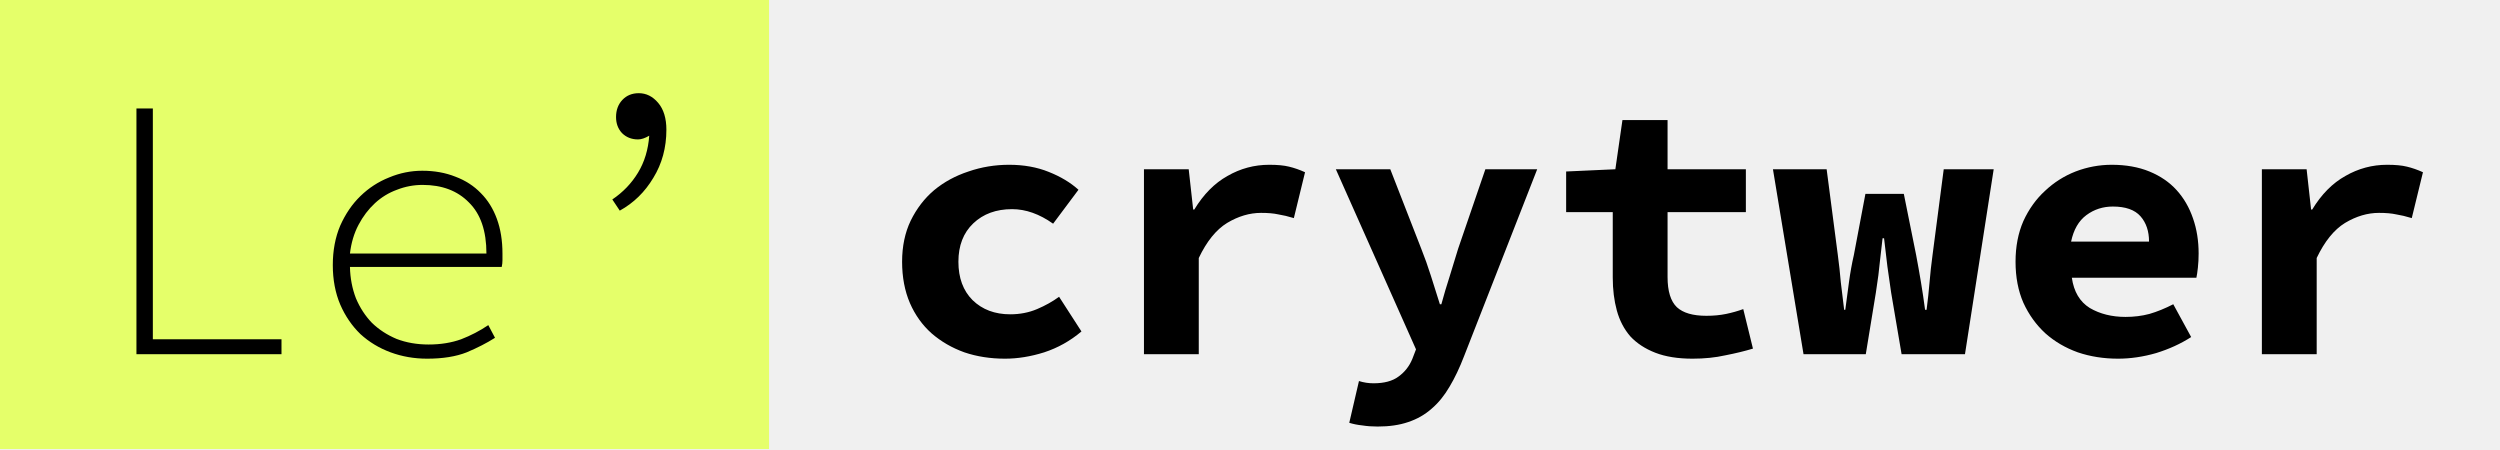
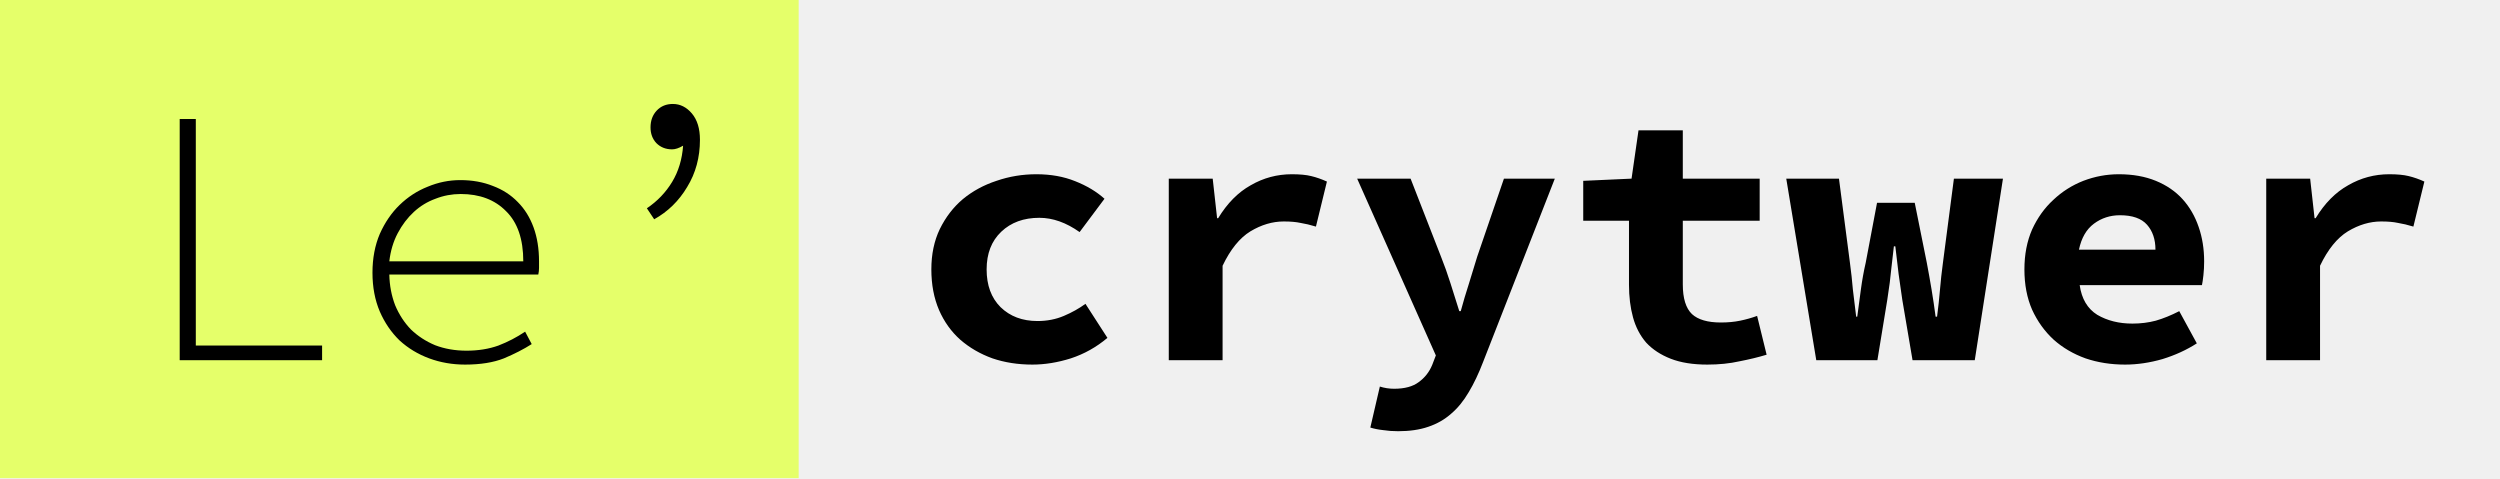
- <svg xmlns="http://www.w3.org/2000/svg" xmlns:xlink="http://www.w3.org/1999/xlink" width="590" height="106" viewBox="0 0 590 106" version="1.1">
+ <svg xmlns="http://www.w3.org/2000/svg" xmlns:xlink="http://www.w3.org/1999/xlink" width="601" height="115" viewBox="0 0 601 115" version="1.1">
  <g id="Canvas" transform="translate(325 212)">
    <mask id="mask0_alpha" mask-type="alpha">
-       <path d="M -325 -212L 265 -212L 265 -106L -325 -106L -325 -212Z" fill="#FFFFFF" />
+       <path d="M -325 -212L 276 -212L 276 -97L -325 -97L -325 -212Z" fill="#FFFFFF" />
    </mask>
    <g id="Group" style="mix-blend-mode:normal;" mask="url(#mask0_alpha)">
      <g id="Bg" style="mix-blend-mode:normal;">
-         <use xlink:href="#path0_fill" transform="matrix(6.12323e-17 1 -1 6.12323e-17 -143.5 -212)" fill="#E5FF6A" style="mix-blend-mode:normal;" />
+         <use xlink:href="#path0_fill" transform="matrix(6.12323e-17 1 -1 6.12323e-17 -133 -212)" fill="#E5FF6A" style="mix-blend-mode:normal;" />
      </g>
      <g id="Leâ" style="mix-blend-mode:normal;">
-         <use xlink:href="#path1_fill" transform="matrix(1 -2.67239e-19 -2.6841e-19 1 -306 -215)" style="mix-blend-mode:normal;" />
+         <use xlink:href="#path1_fill" transform="matrix(1 -2.67239e-19 -2.6841e-19 1 -295 -212)" style="mix-blend-mode:normal;" />
      </g>
      <g id="crytwer" style="mix-blend-mode:normal;">
-         <use xlink:href="#path2_fill" transform="translate(-118 -215)" style="mix-blend-mode:normal;" />
+         <use xlink:href="#path2_fill" transform="translate(-107 -212)" style="mix-blend-mode:normal;" />
      </g>
    </g>
  </g>
  <defs>
-     <path id="path0_fill" d="M 0 0L 106 0L 106 182L 0 182L 0 0Z" />
+     <path id="path0_fill" d="M 0 0L 115 0L 115 192L 0 192L 0 0Z" />
    <path id="path1_fill" d="M 13.2 28.6L 17.072 28.6L 17.072 83.072L 47.432 83.072L 47.432 86.592L 13.2 86.592L 13.2 28.6ZM 59.542 65.56C 59.542 62.099 60.128 58.989 61.302 56.232C 62.534 53.475 64.118 51.157 66.054 49.28C 68.048 47.344 70.307 45.877 72.83 44.88C 75.352 43.824 77.963 43.296 80.662 43.296C 83.536 43.296 86.147 43.765 88.494 44.704C 90.84 45.584 92.835 46.875 94.478 48.576C 96.12 50.219 97.382 52.243 98.262 54.648C 99.142 57.053 99.582 59.781 99.582 62.832C 99.582 63.36 99.582 63.888 99.582 64.416C 99.582 64.944 99.523 65.472 99.406 66L 63.59 66C 63.648 68.64 64.118 71.104 64.998 73.392C 65.936 75.621 67.198 77.557 68.782 79.2C 70.424 80.784 72.36 82.045 74.59 82.984C 76.878 83.864 79.4 84.304 82.158 84.304C 84.974 84.304 87.526 83.893 89.814 83.072C 92.102 82.192 94.243 81.077 96.238 79.728L 97.822 82.72C 95.886 83.952 93.656 85.096 91.134 86.152C 88.611 87.149 85.502 87.648 81.806 87.648C 78.755 87.648 75.88 87.149 73.182 86.152C 70.483 85.155 68.107 83.717 66.054 81.84C 64.059 79.904 62.475 77.587 61.302 74.888C 60.128 72.131 59.542 69.021 59.542 65.56ZM 95.798 62.832C 95.798 57.493 94.419 53.475 91.662 50.776C 88.963 48.019 85.326 46.64 80.75 46.64C 78.638 46.64 76.614 47.021 74.678 47.784C 72.742 48.488 71.011 49.544 69.486 50.952C 67.96 52.36 66.67 54.061 65.614 56.056C 64.558 58.051 63.883 60.309 63.59 62.832L 95.798 62.832ZM 125.507 50.072C 128.03 48.371 130.054 46.259 131.579 43.736C 133.105 41.213 133.985 38.309 134.219 35.024C 133.222 35.611 132.342 35.904 131.579 35.904C 130.054 35.904 128.793 35.405 127.795 34.408C 126.857 33.411 126.387 32.149 126.387 30.624C 126.387 28.981 126.886 27.632 127.883 26.576C 128.881 25.52 130.171 24.992 131.755 24.992C 133.515 24.992 135.041 25.755 136.331 27.28C 137.622 28.805 138.267 30.917 138.267 33.616C 138.267 37.84 137.241 41.624 135.187 44.968C 133.193 48.312 130.553 50.893 127.267 52.712L 125.507 50.072Z" />
    <path id="path2_fill" d="M 5.896 64.768C 5.896 61.131 6.571 57.904 7.92 55.088C 9.328 52.213 11.176 49.808 13.464 47.872C 15.811 45.936 18.509 44.469 21.56 43.472C 24.611 42.416 27.808 41.888 31.152 41.888C 34.613 41.888 37.723 42.445 40.48 43.56C 43.296 44.675 45.643 46.083 47.52 47.784L 41.536 55.792C 38.309 53.504 35.083 52.36 31.856 52.36C 28.101 52.36 25.051 53.475 22.704 55.704C 20.357 57.933 19.184 60.955 19.184 64.768C 19.184 68.581 20.299 71.603 22.528 73.832C 24.816 76.061 27.779 77.176 31.416 77.176C 33.704 77.176 35.816 76.765 37.752 75.944C 39.688 75.123 41.419 74.155 42.944 73.04L 48.224 81.224C 45.584 83.453 42.651 85.096 39.424 86.152C 36.256 87.149 33.176 87.648 30.184 87.648C 26.723 87.648 23.525 87.149 20.592 86.152C 17.659 85.096 15.077 83.6 12.848 81.664C 10.677 79.728 8.976 77.352 7.744 74.536C 6.512 71.661 5.896 68.405 5.896 64.768ZM 62.974 42.944L 73.534 42.944L 74.59 52.448L 74.854 52.448C 77.024 48.869 79.635 46.229 82.686 44.528C 85.736 42.768 89.022 41.888 92.542 41.888C 94.478 41.888 96.032 42.035 97.206 42.328C 98.438 42.621 99.699 43.061 100.99 43.648L 98.35 54.472C 97 54.061 95.768 53.768 94.654 53.592C 93.598 53.357 92.248 53.24 90.606 53.24C 87.907 53.24 85.238 54.032 82.598 55.616C 80.016 57.2 77.787 59.957 75.91 63.888L 75.91 86.592L 62.974 86.592L 62.974 42.944ZM 113.715 92.928C 114.83 93.28 115.974 93.456 117.147 93.456C 119.67 93.456 121.635 92.928 123.043 91.872C 124.51 90.816 125.595 89.437 126.299 87.736L 127.179 85.448L 108.259 42.944L 121.107 42.944L 128.411 61.688C 129.233 63.741 129.995 65.883 130.699 68.112C 131.403 70.283 132.107 72.512 132.811 74.8L 133.163 74.8C 133.75 72.629 134.395 70.459 135.099 68.288C 135.803 66.059 136.478 63.859 137.123 61.688L 143.547 42.944L 155.779 42.944L 138.531 87.032C 137.475 89.789 136.331 92.195 135.099 94.248C 133.867 96.36 132.459 98.091 130.875 99.44C 129.291 100.848 127.443 101.904 125.331 102.608C 123.278 103.312 120.873 103.664 118.115 103.664C 116.825 103.664 115.622 103.576 114.507 103.4C 113.393 103.283 112.366 103.077 111.427 102.784L 113.715 92.928ZM 173.609 53.064L 162.609 53.064L 162.609 43.472L 174.225 42.944L 175.897 31.328L 186.545 31.328L 186.545 42.944L 205.025 42.944L 205.025 53.064L 186.545 53.064L 186.545 68.376C 186.545 71.72 187.278 74.096 188.745 75.504C 190.212 76.853 192.529 77.528 195.697 77.528C 197.398 77.528 198.953 77.381 200.361 77.088C 201.769 76.795 203.118 76.413 204.409 75.944L 206.697 85.272C 204.761 85.859 202.59 86.387 200.185 86.856C 197.838 87.384 195.257 87.648 192.441 87.648C 188.98 87.648 186.046 87.179 183.641 86.24C 181.236 85.301 179.27 84.011 177.745 82.368C 176.278 80.667 175.222 78.643 174.577 76.296C 173.932 73.949 173.609 71.339 173.609 68.464L 173.609 53.064ZM 211.415 42.944L 224.087 42.944L 226.727 63.184C 227.02 65.355 227.255 67.496 227.431 69.608C 227.665 71.72 227.929 73.891 228.222 76.12L 228.486 76.12C 228.78 73.891 229.073 71.691 229.367 69.52C 229.66 67.349 230.041 65.237 230.511 63.184L 233.239 48.752L 242.302 48.752L 245.207 63.184C 245.617 65.355 245.999 67.496 246.35 69.608C 246.703 71.72 247.025 73.891 247.319 76.12L 247.671 76.12C 247.964 73.891 248.198 71.72 248.374 69.608C 248.55 67.496 248.785 65.355 249.079 63.184L 251.719 42.944L 263.511 42.944L 256.734 86.592L 241.775 86.592L 239.311 72.072C 239.017 70.019 238.724 67.965 238.43 65.912C 238.196 63.8 237.932 61.571 237.638 59.224L 237.287 59.224C 237.111 60.808 236.905 62.597 236.671 64.592C 236.495 66.587 236.172 69.08 235.703 72.072L 233.326 86.592L 218.631 86.592L 211.415 42.944ZM 268.668 64.768C 268.668 61.189 269.284 57.992 270.516 55.176C 271.807 52.36 273.508 49.984 275.62 48.048C 277.732 46.053 280.137 44.528 282.836 43.472C 285.593 42.416 288.439 41.888 291.372 41.888C 294.716 41.888 297.679 42.416 300.26 43.472C 302.841 44.528 304.983 45.995 306.684 47.872C 308.385 49.749 309.676 51.979 310.556 54.56C 311.436 57.083 311.876 59.84 311.876 62.832C 311.876 64.005 311.817 65.12 311.7 66.176C 311.583 67.232 311.465 68.024 311.348 68.552L 281.956 68.552C 282.425 71.837 283.833 74.213 286.18 75.68C 288.585 77.088 291.401 77.792 294.628 77.792C 296.623 77.792 298.5 77.557 300.26 77.088C 302.079 76.56 303.956 75.797 305.892 74.8L 310.116 82.544C 307.652 84.128 304.895 85.389 301.844 86.328C 298.793 87.208 295.801 87.648 292.868 87.648C 289.465 87.648 286.297 87.149 283.364 86.152C 280.431 85.096 277.879 83.6 275.708 81.664C 273.537 79.669 271.807 77.264 270.516 74.448C 269.284 71.632 268.668 68.405 268.668 64.768ZM 300.172 60.016C 300.172 57.552 299.497 55.557 298.148 54.032C 296.799 52.507 294.628 51.744 291.636 51.744C 289.289 51.744 287.207 52.419 285.388 53.768C 283.569 55.117 282.367 57.2 281.78 60.016L 300.172 60.016ZM 326.802 42.944L 337.362 42.944L 338.418 52.448L 338.682 52.448C 340.852 48.869 343.463 46.229 346.514 44.528C 349.564 42.768 352.85 41.888 356.37 41.888C 358.306 41.888 359.86 42.035 361.034 42.328C 362.266 42.621 363.527 43.061 364.818 43.648L 362.178 54.472C 360.828 54.061 359.596 53.768 358.482 53.592C 357.426 53.357 356.076 53.24 354.434 53.24C 351.735 53.24 349.066 54.032 346.426 55.616C 343.844 57.2 341.615 59.957 339.738 63.888L 339.738 86.592L 326.802 86.592L 326.802 42.944Z" />
  </defs>
</svg>
